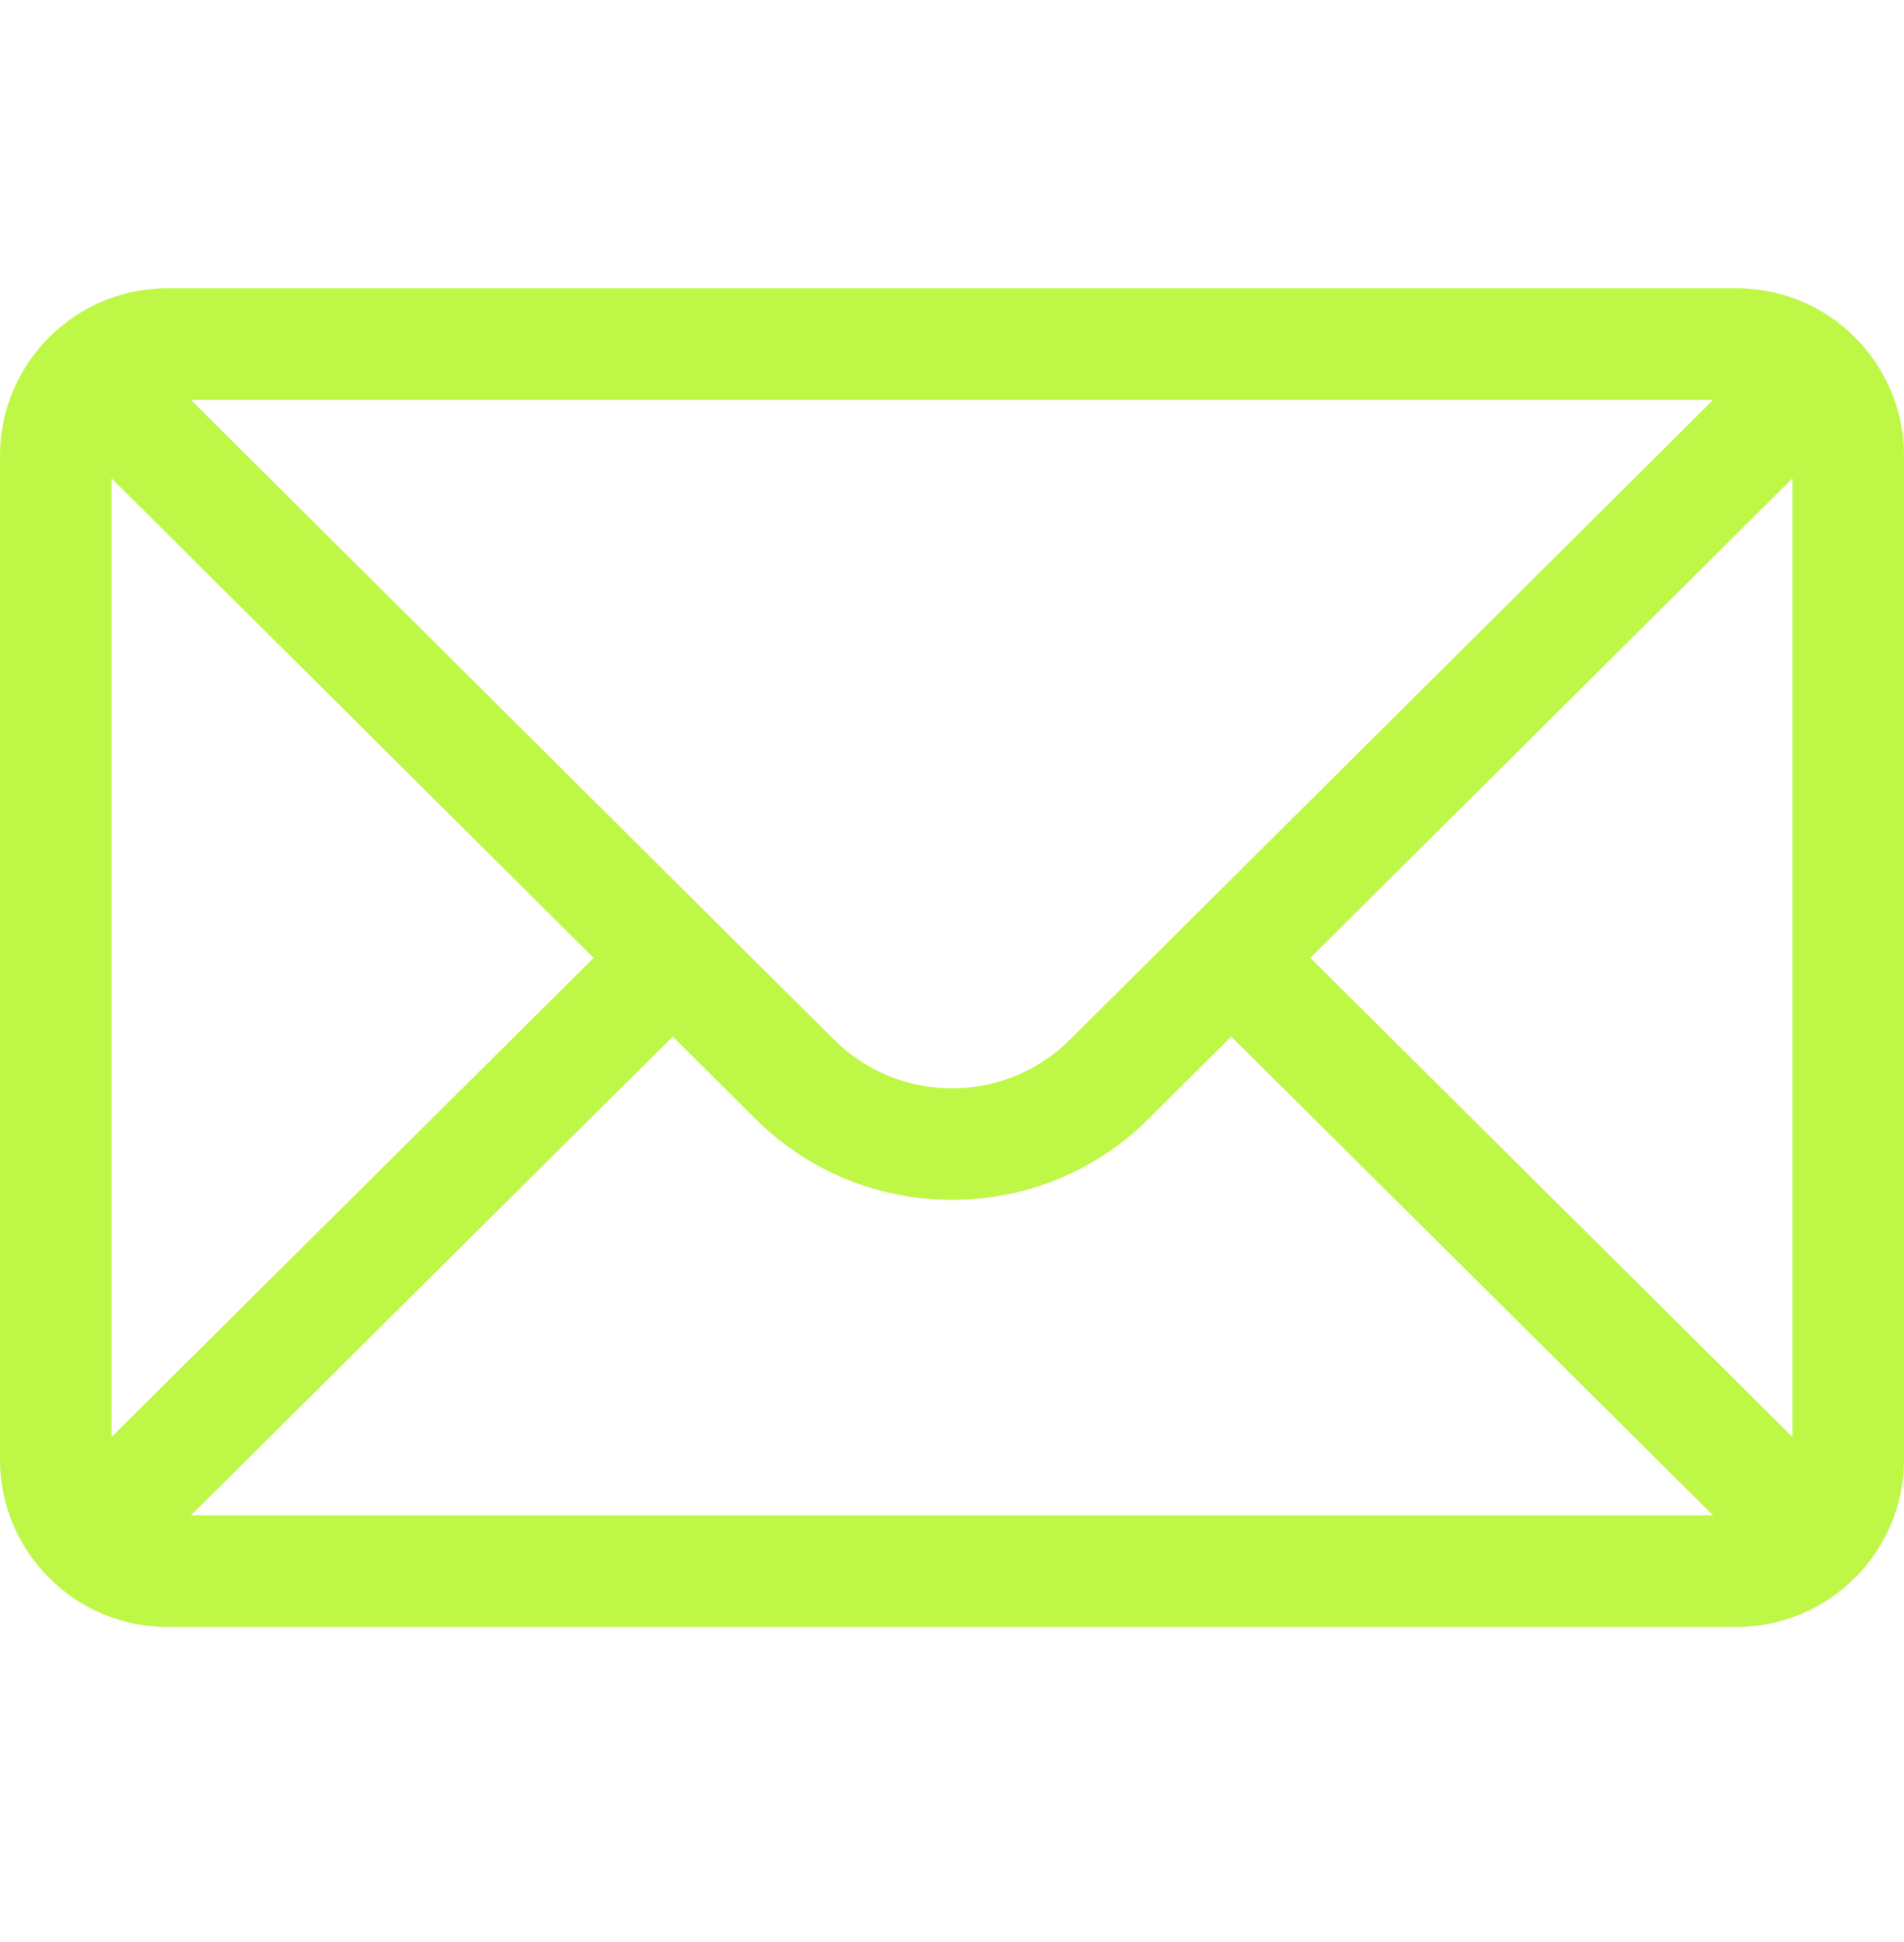
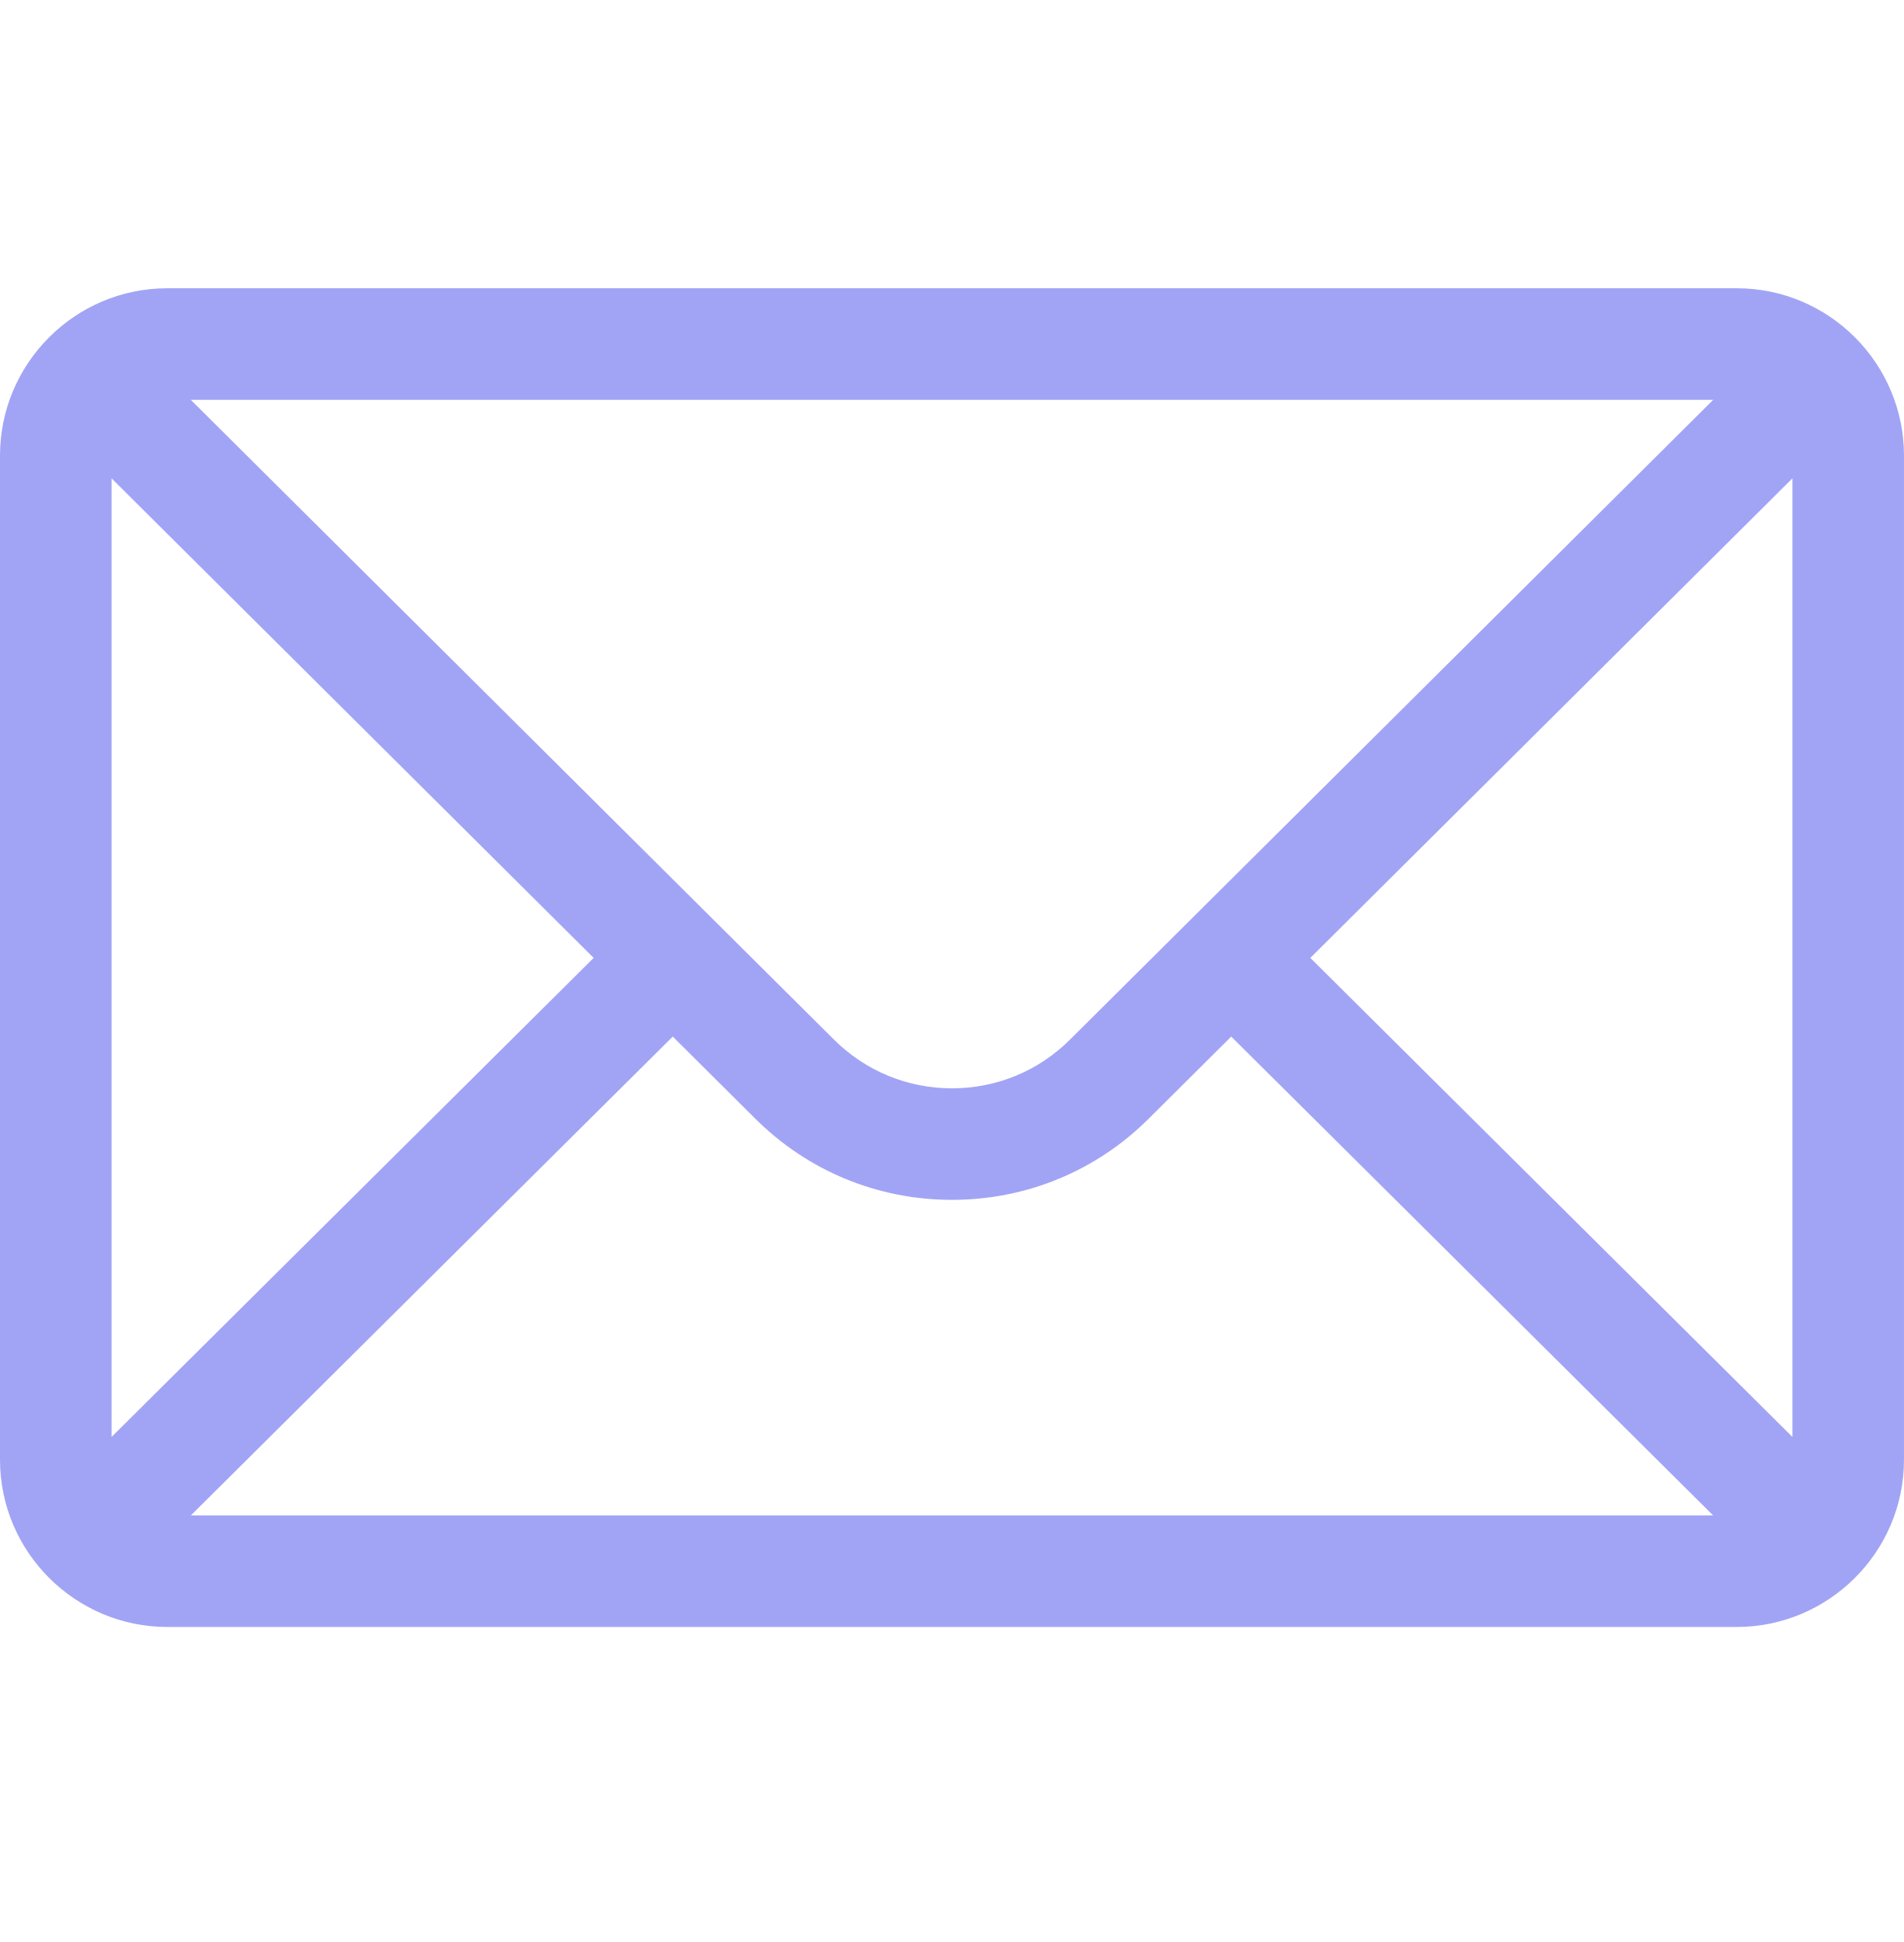
<svg xmlns="http://www.w3.org/2000/svg" width="50" height="51" viewBox="0 0 50 51" fill="none">
-   <path d="M45.605 7.57H4.395C1.966 7.57 0 9.549 0 11.965V38.332C0 40.762 1.981 42.727 4.395 42.727H45.605C48.013 42.727 50 40.77 50 38.332V11.965C50 9.553 48.041 7.57 45.605 7.57ZM44.99 10.5C44.092 11.393 28.641 26.763 28.107 27.294C27.277 28.124 26.174 28.581 25 28.581C23.826 28.581 22.723 28.124 21.89 27.291C21.531 26.934 6.25 11.734 5.01 10.5H44.99ZM2.93 37.736V12.563L15.59 25.156L2.93 37.736ZM5.012 39.797L17.667 27.222L19.821 29.365C21.204 30.749 23.044 31.51 25 31.51C26.956 31.51 28.796 30.749 30.176 29.368L32.333 27.222L44.988 39.797H5.012ZM47.07 37.736L34.41 25.156L47.07 12.563V37.736Z" fill="#BFF747" />
+   <path d="M45.605 7.57H4.395C1.966 7.57 0 9.549 0 11.965V38.332C0 40.762 1.981 42.727 4.395 42.727H45.605C48.013 42.727 50 40.77 50 38.332V11.965C50 9.553 48.041 7.57 45.605 7.57ZM44.99 10.5C44.092 11.393 28.641 26.763 28.107 27.294C27.277 28.124 26.174 28.581 25 28.581C23.826 28.581 22.723 28.124 21.89 27.291C21.531 26.934 6.25 11.734 5.01 10.5H44.99ZM2.93 37.736V12.563L15.59 25.156L2.93 37.736ZM5.012 39.797L17.667 27.222L19.821 29.365C21.204 30.749 23.044 31.51 25 31.51C26.956 31.51 28.796 30.749 30.176 29.368L32.333 27.222L44.988 39.797H5.012ZM47.07 37.736L34.41 25.156L47.07 12.563V37.736Z" fill="#a1a4f5" />
</svg>
